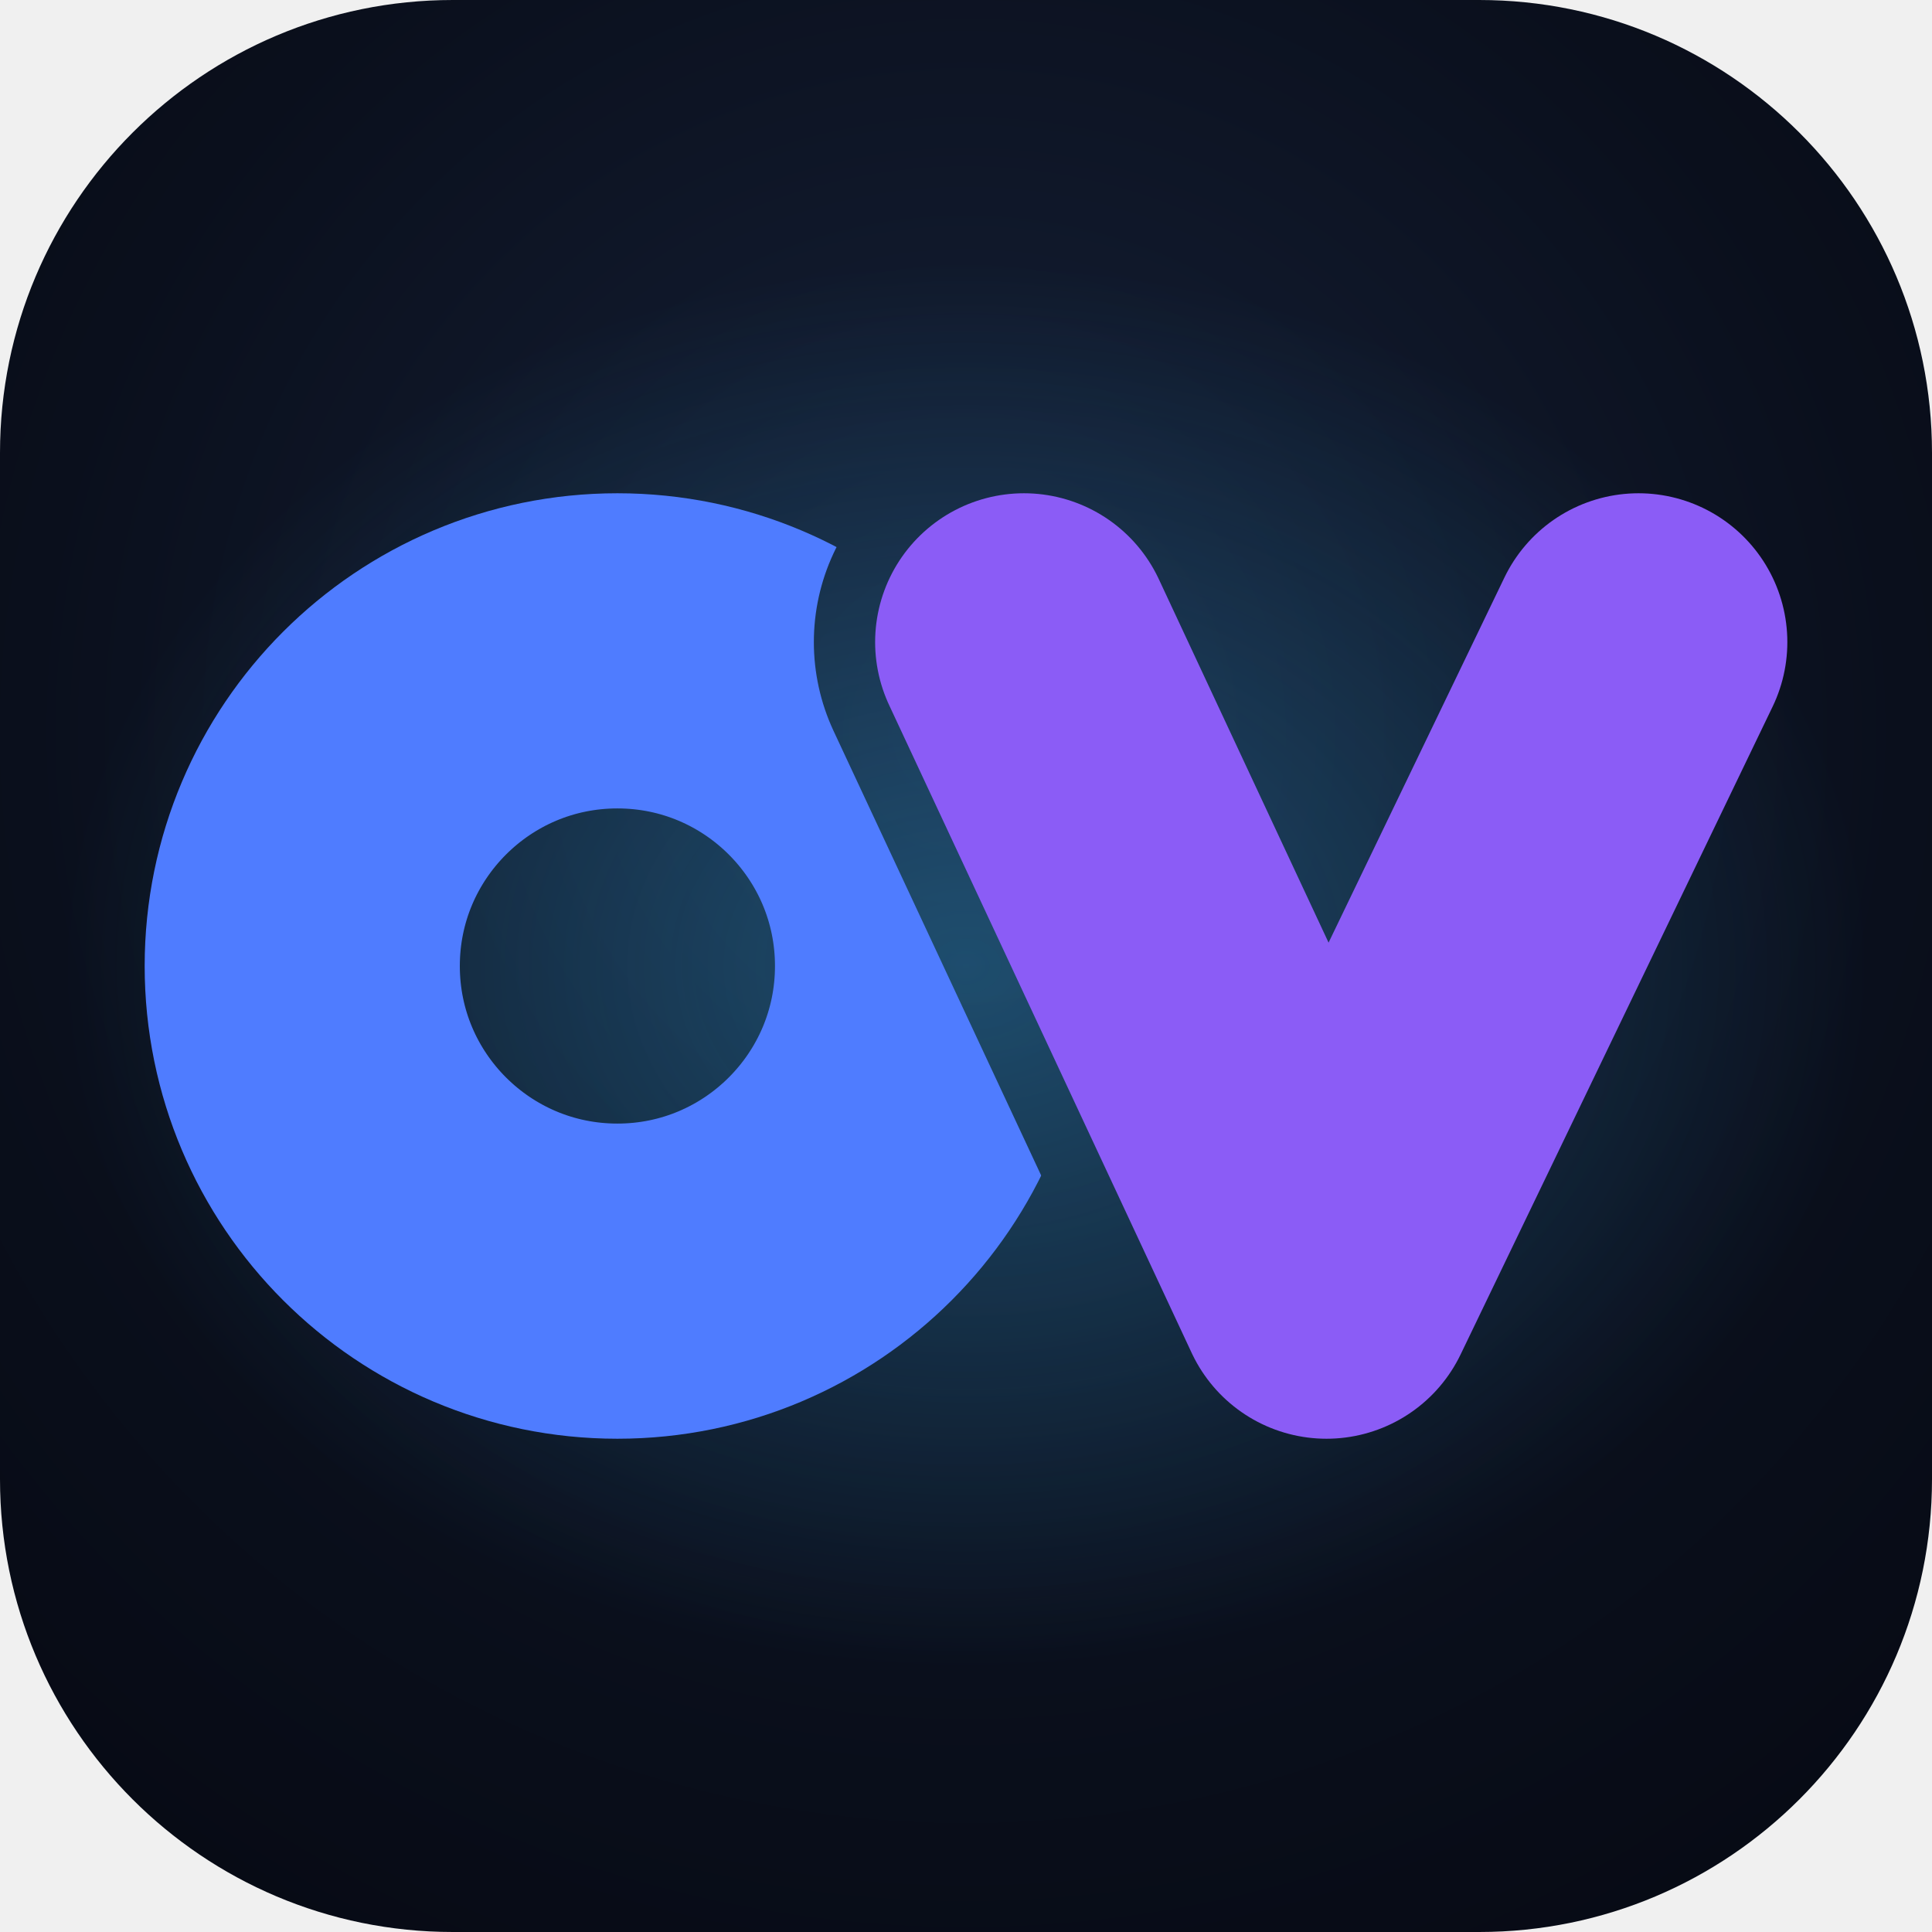
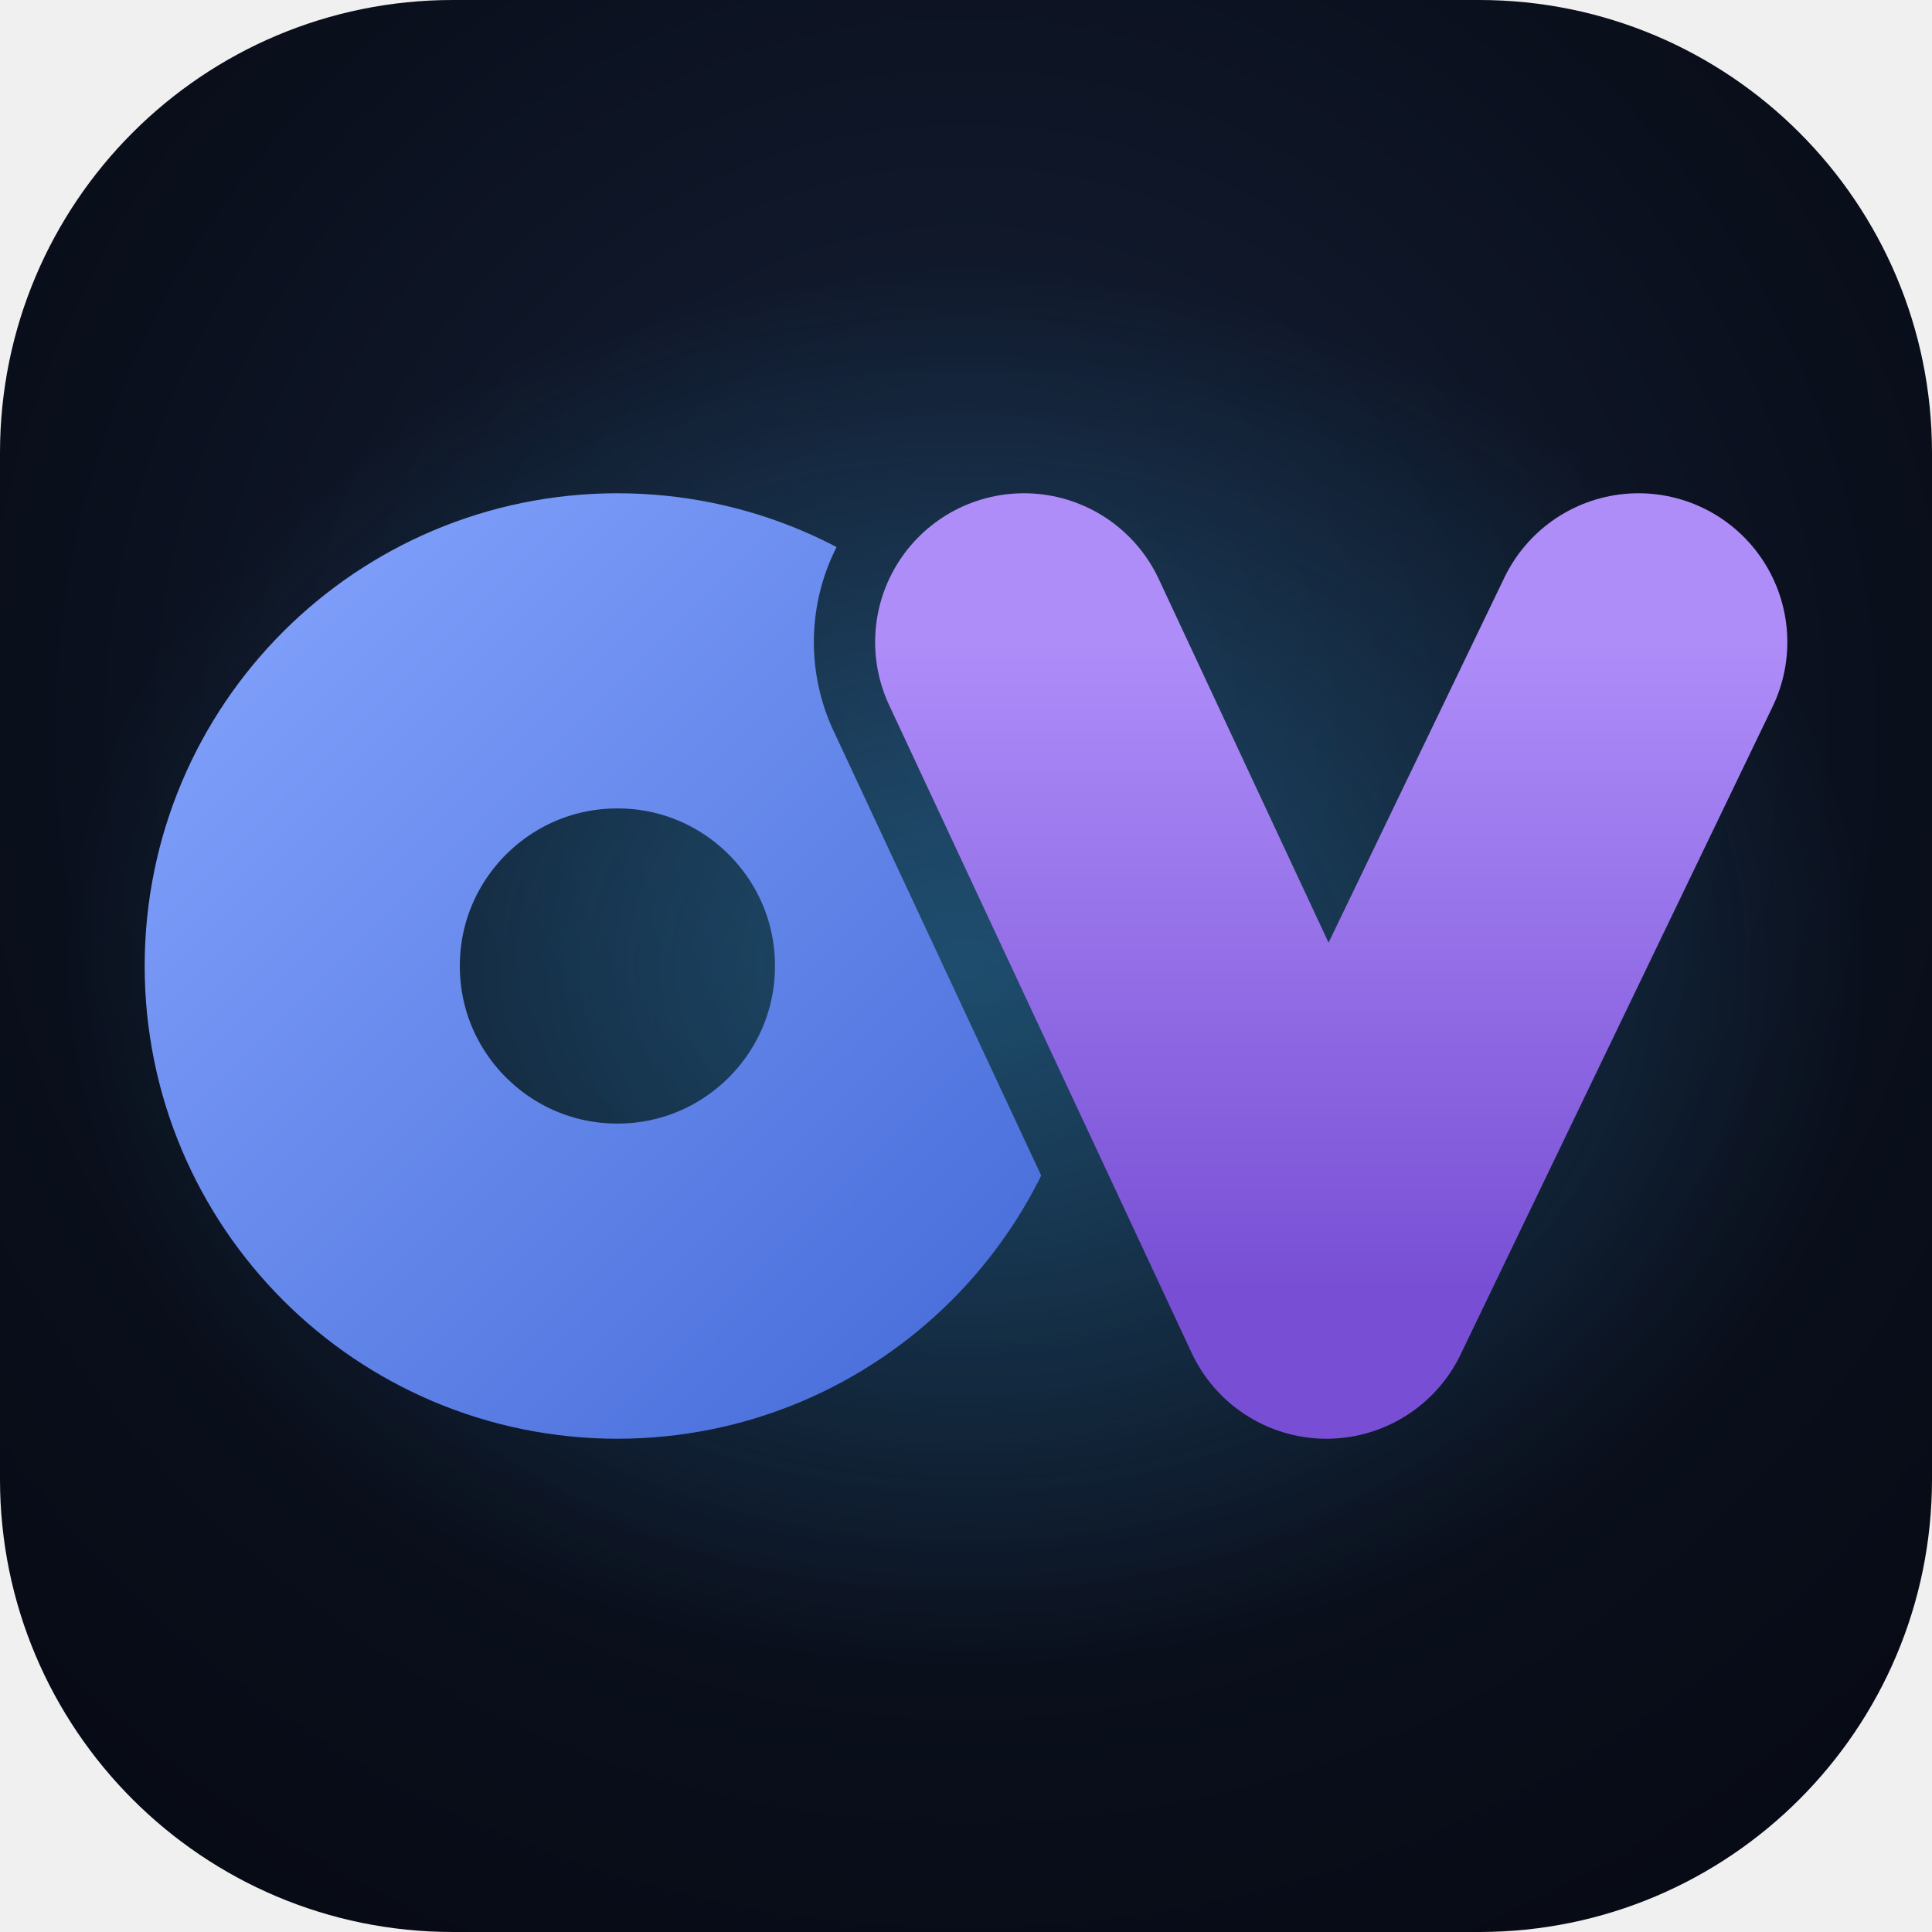
<svg xmlns="http://www.w3.org/2000/svg" viewBox="-32 -32 64 64">
  <defs>
    <mask id="ovh" maskUnits="userSpaceOnUse" x="-20" y="-20" width="140" height="140">
      <rect x="-20" y="-20" width="140" height="140" fill="#fff" />
      <path d="M70.59 68.5L53.31 31.5M70.59 68.5L88.41 31.5" fill="none" stroke="#000" stroke-width="24" stroke-linecap="round" />
    </mask>
+     <linearGradient id="ovgo" gradientUnits="userSpaceOnUse" x1="3.09" y1="23" x2="57.09" y2="77">
+       <stop offset="0" stop-color="#87a6ff" />
+       <stop offset="1" stop-color="#4268d6" />
+     </linearGradient>
+     <linearGradient id="ovgv" gradientUnits="userSpaceOnUse" x1="0" y1="31.5" x2="0" y2="68.5">
+       <stop offset="0" stop-color="#ae8df9" />
+       <stop offset="1" stop-color="#784fd4" />
+     </linearGradient>
    <radialGradient id="glow">
      <stop offset="0" stop-color="#38bdf8" stop-opacity=".3" />
      <stop offset="1" stop-color="#38bdf8" stop-opacity="0" />
    </radialGradient>
    <radialGradient id="bg" cx=".5" cy=".38" r=".8">
      <stop offset="0" stop-color="#16223a" />
      <stop offset=".6" stop-color="#0a0f1c" />
      <stop offset="1" stop-color="#060912" />
    </radialGradient>
  </defs>
  <rect x="-32" y="-32" width="64" height="64" rx="15" fill="url(#bg)" />
  <g transform="scale(0.58) translate(-50 -50)">
    <ellipse cx="50" cy="50" rx="52" ry="40" fill="url(#glow)" />
-     <circle cx="30.09" cy="50" r="18" fill="none" stroke="#4f7cff" stroke-width="18" mask="url(#ovh)" />
-     <path d="M70.59 68.5L53.31 31.5M70.59 68.5L88.41 31.5" fill="none" stroke="#8b5cf6" stroke-width="17" stroke-linecap="round" stroke-linejoin="round" />
+     <circle cx="30.09" cy="50" r="18" fill="none" stroke="url(#ovgo)" stroke-width="18" mask="url(#ovh)" />
+     <path d="M70.59 68.5L53.31 31.5M70.59 68.5L88.41 31.5" fill="none" stroke="url(#ovgv)" stroke-width="17" stroke-linecap="round" stroke-linejoin="round" />
  </g>
</svg>
